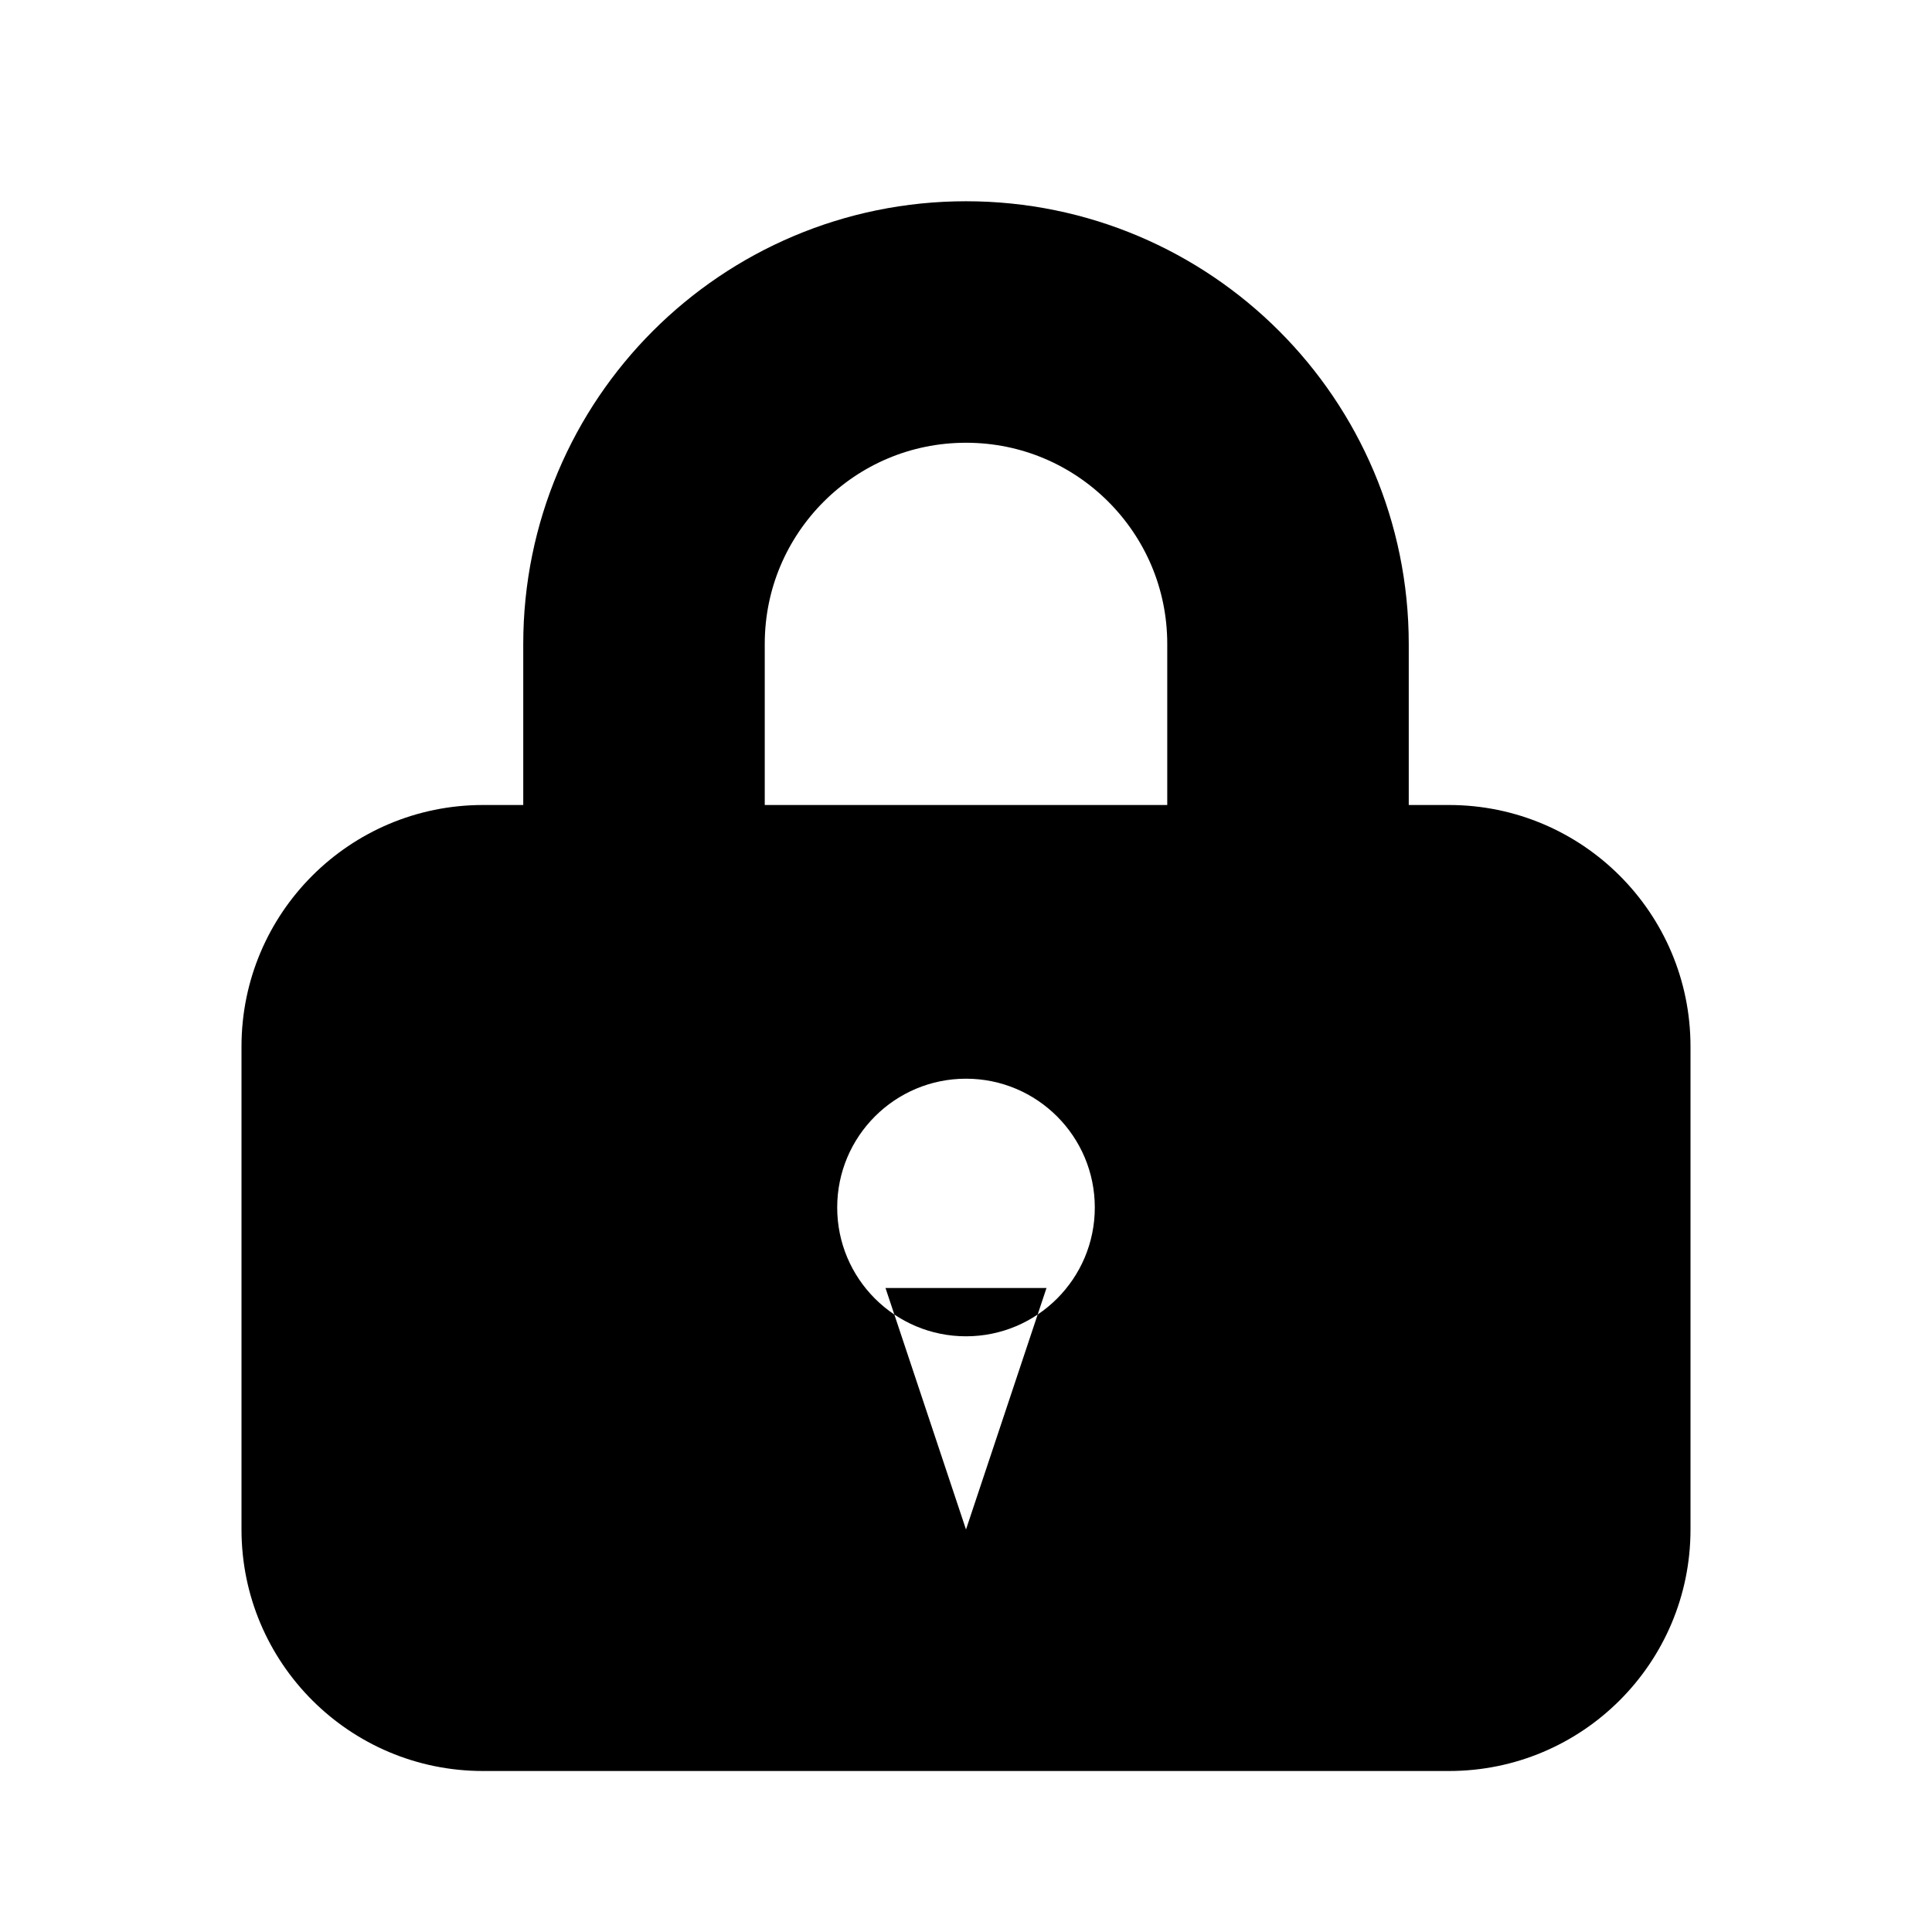
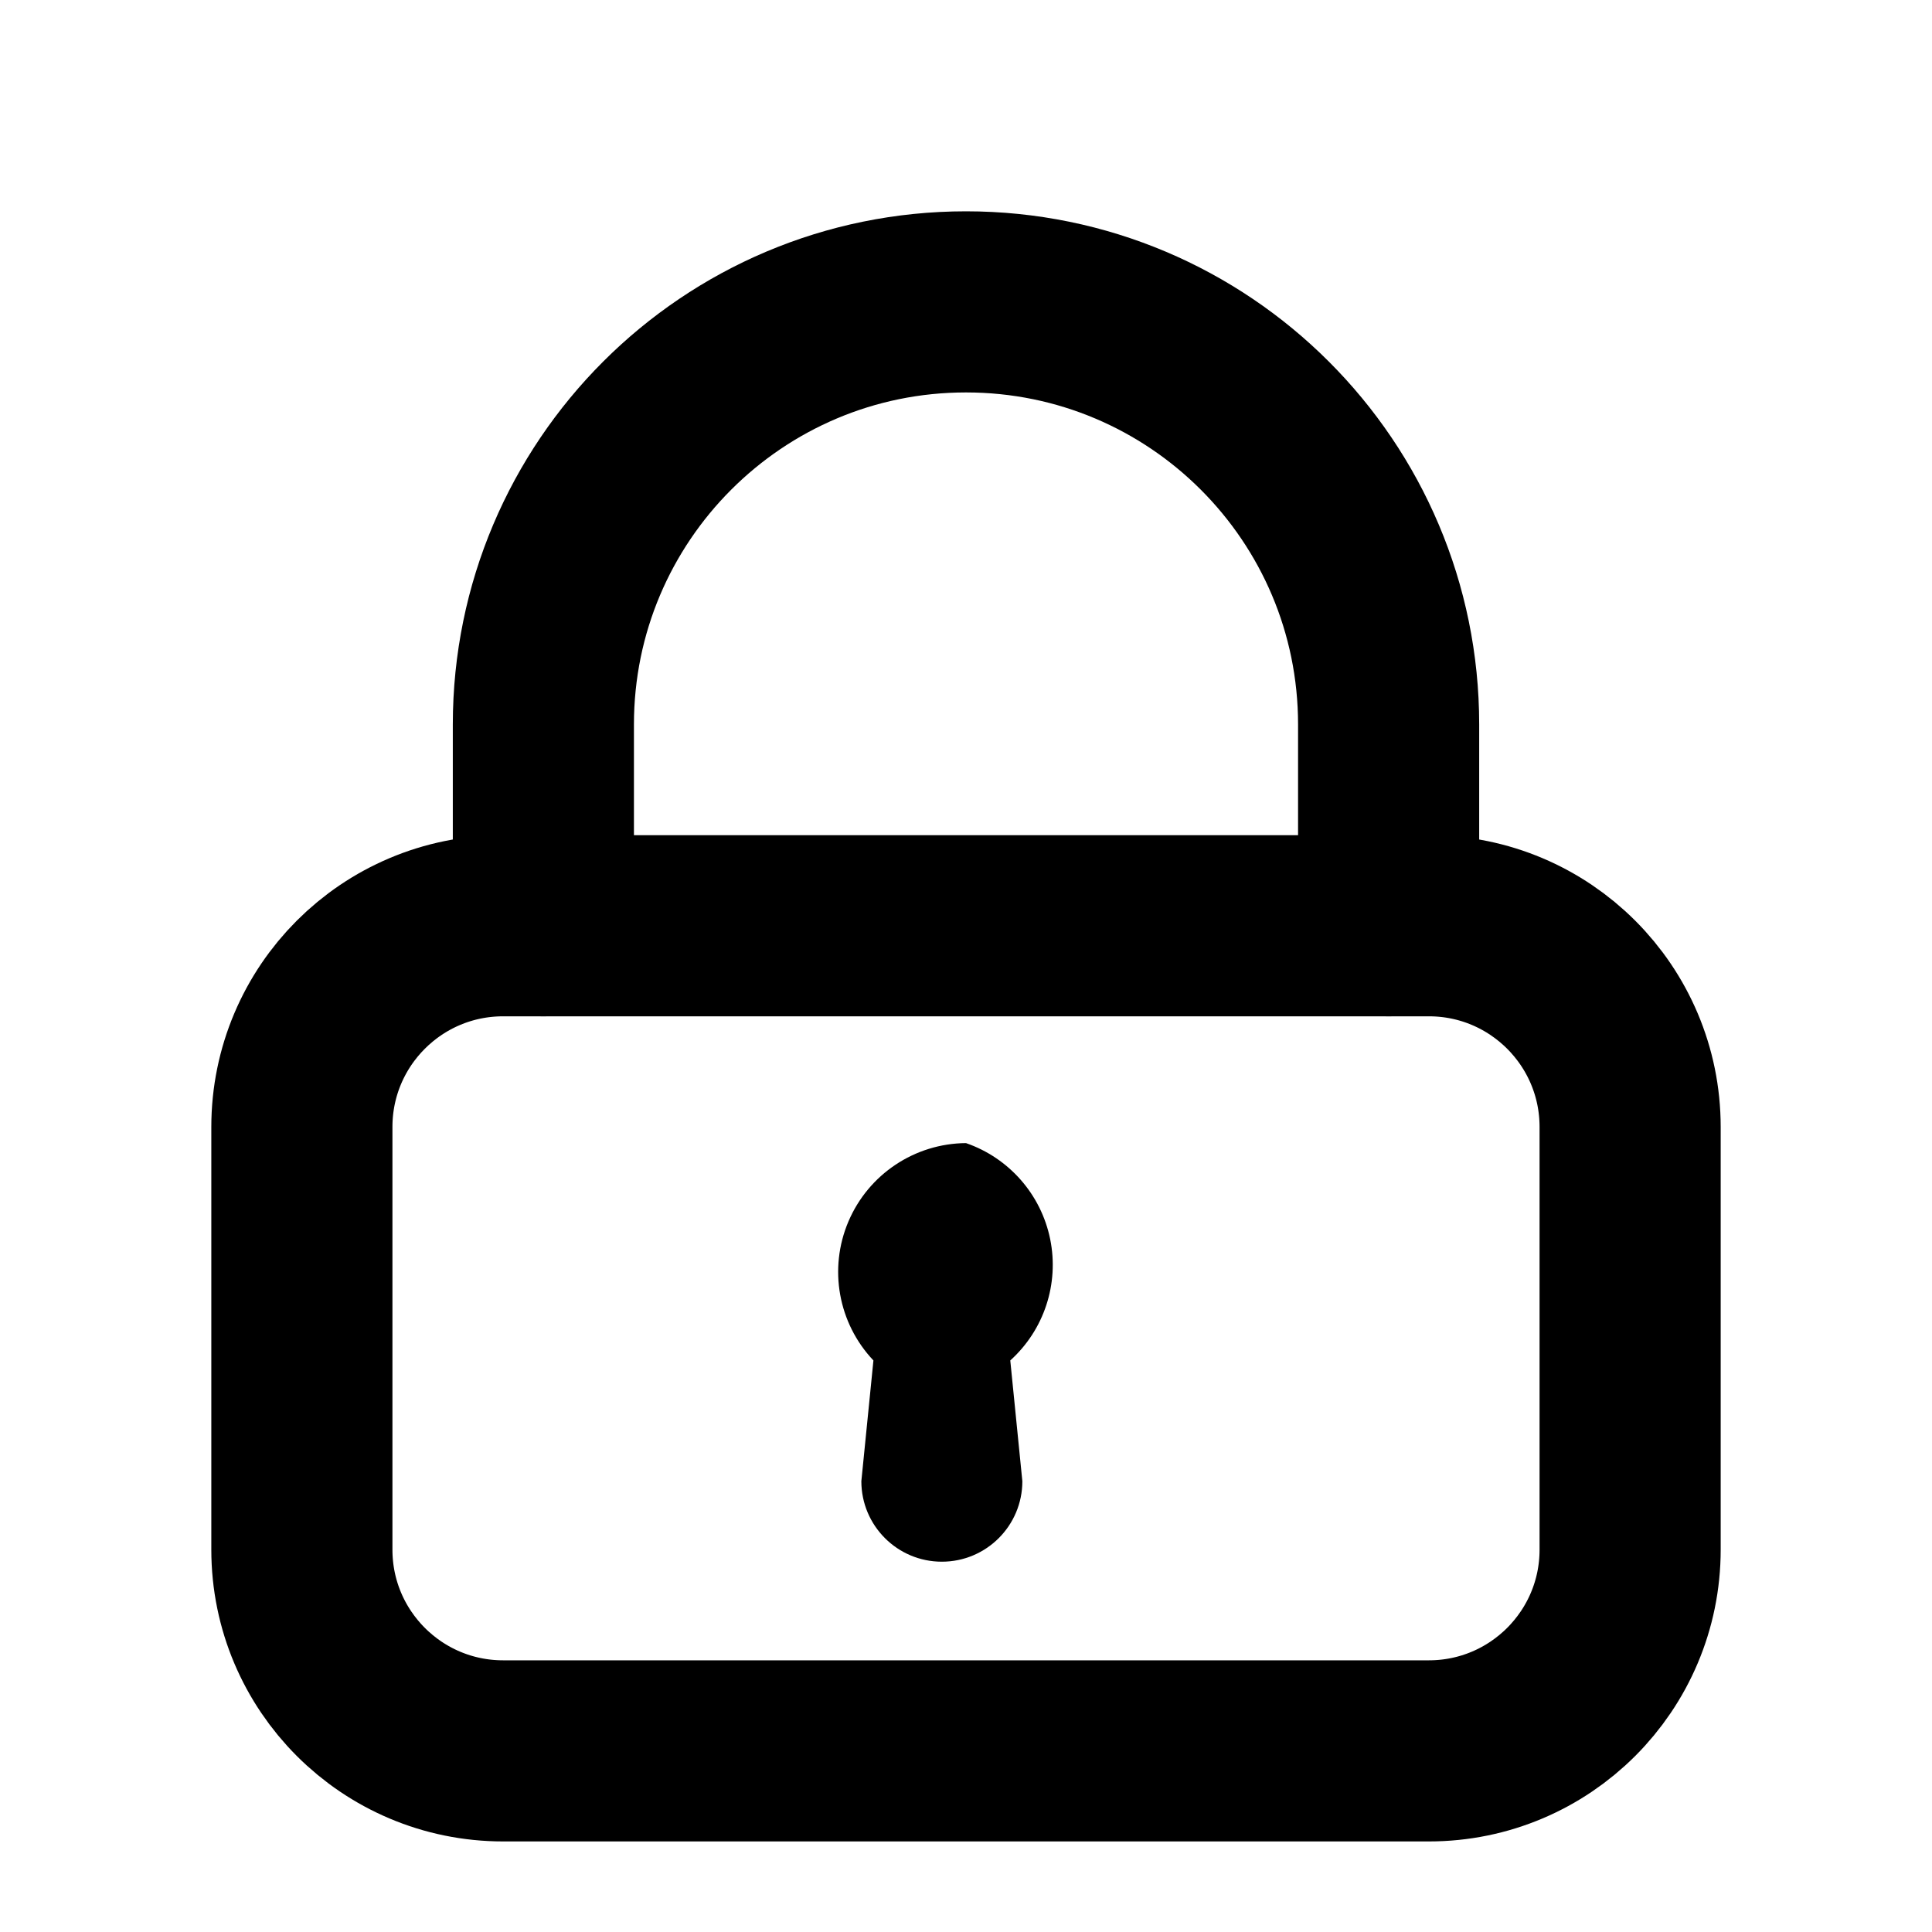
- <svg xmlns="http://www.w3.org/2000/svg" viewBox="0 0 24 24">
-   <path fill-rule="evenodd" fill="#000000" d="M6,10 H18 A3,3 0 0 1 21,13 V19 A3,3 0 0 1 18,22 H6 A3,3 0 0 1 3,19 V13 A3,3 0 0 1 6,10 Z        M10.4,15 A1.6,1.6 0 1 0 13.6,15 A1.6,1.6 0 1 0 10.4,15 Z        M11,16 L13,16 L12,19 Z" />
-   <path d="M8 10 V8 a4 4 0 0 1 8 0 V10" fill="none" stroke="#000000" stroke-width="3" stroke-linecap="round" />
+ <svg xmlns="http://www.w3.org/2000/svg" viewBox="0 0 24 24" width="24" height="24" fill="none">
+   <path d="M6.75 11.5V9a5.25 5.25 0 0 1 10.5 0v2.5" stroke="currentColor" stroke-width="2.25" stroke-linecap="round" stroke-linejoin="round" />
+   <rect x="3.75" y="11.5" width="16.5" height="10.25" rx="2.5" stroke="currentColor" stroke-width="2.25" stroke-linecap="round" stroke-linejoin="round" />
+   <path d="M12 14.2a1.6 1.6 0 0 0-1.15 2.7l-.15 1.5a1 1 0 0 0 2 0l-.15-1.5A1.6 1.6 0 0 0 12 14.2z" fill="currentColor" />
</svg>
